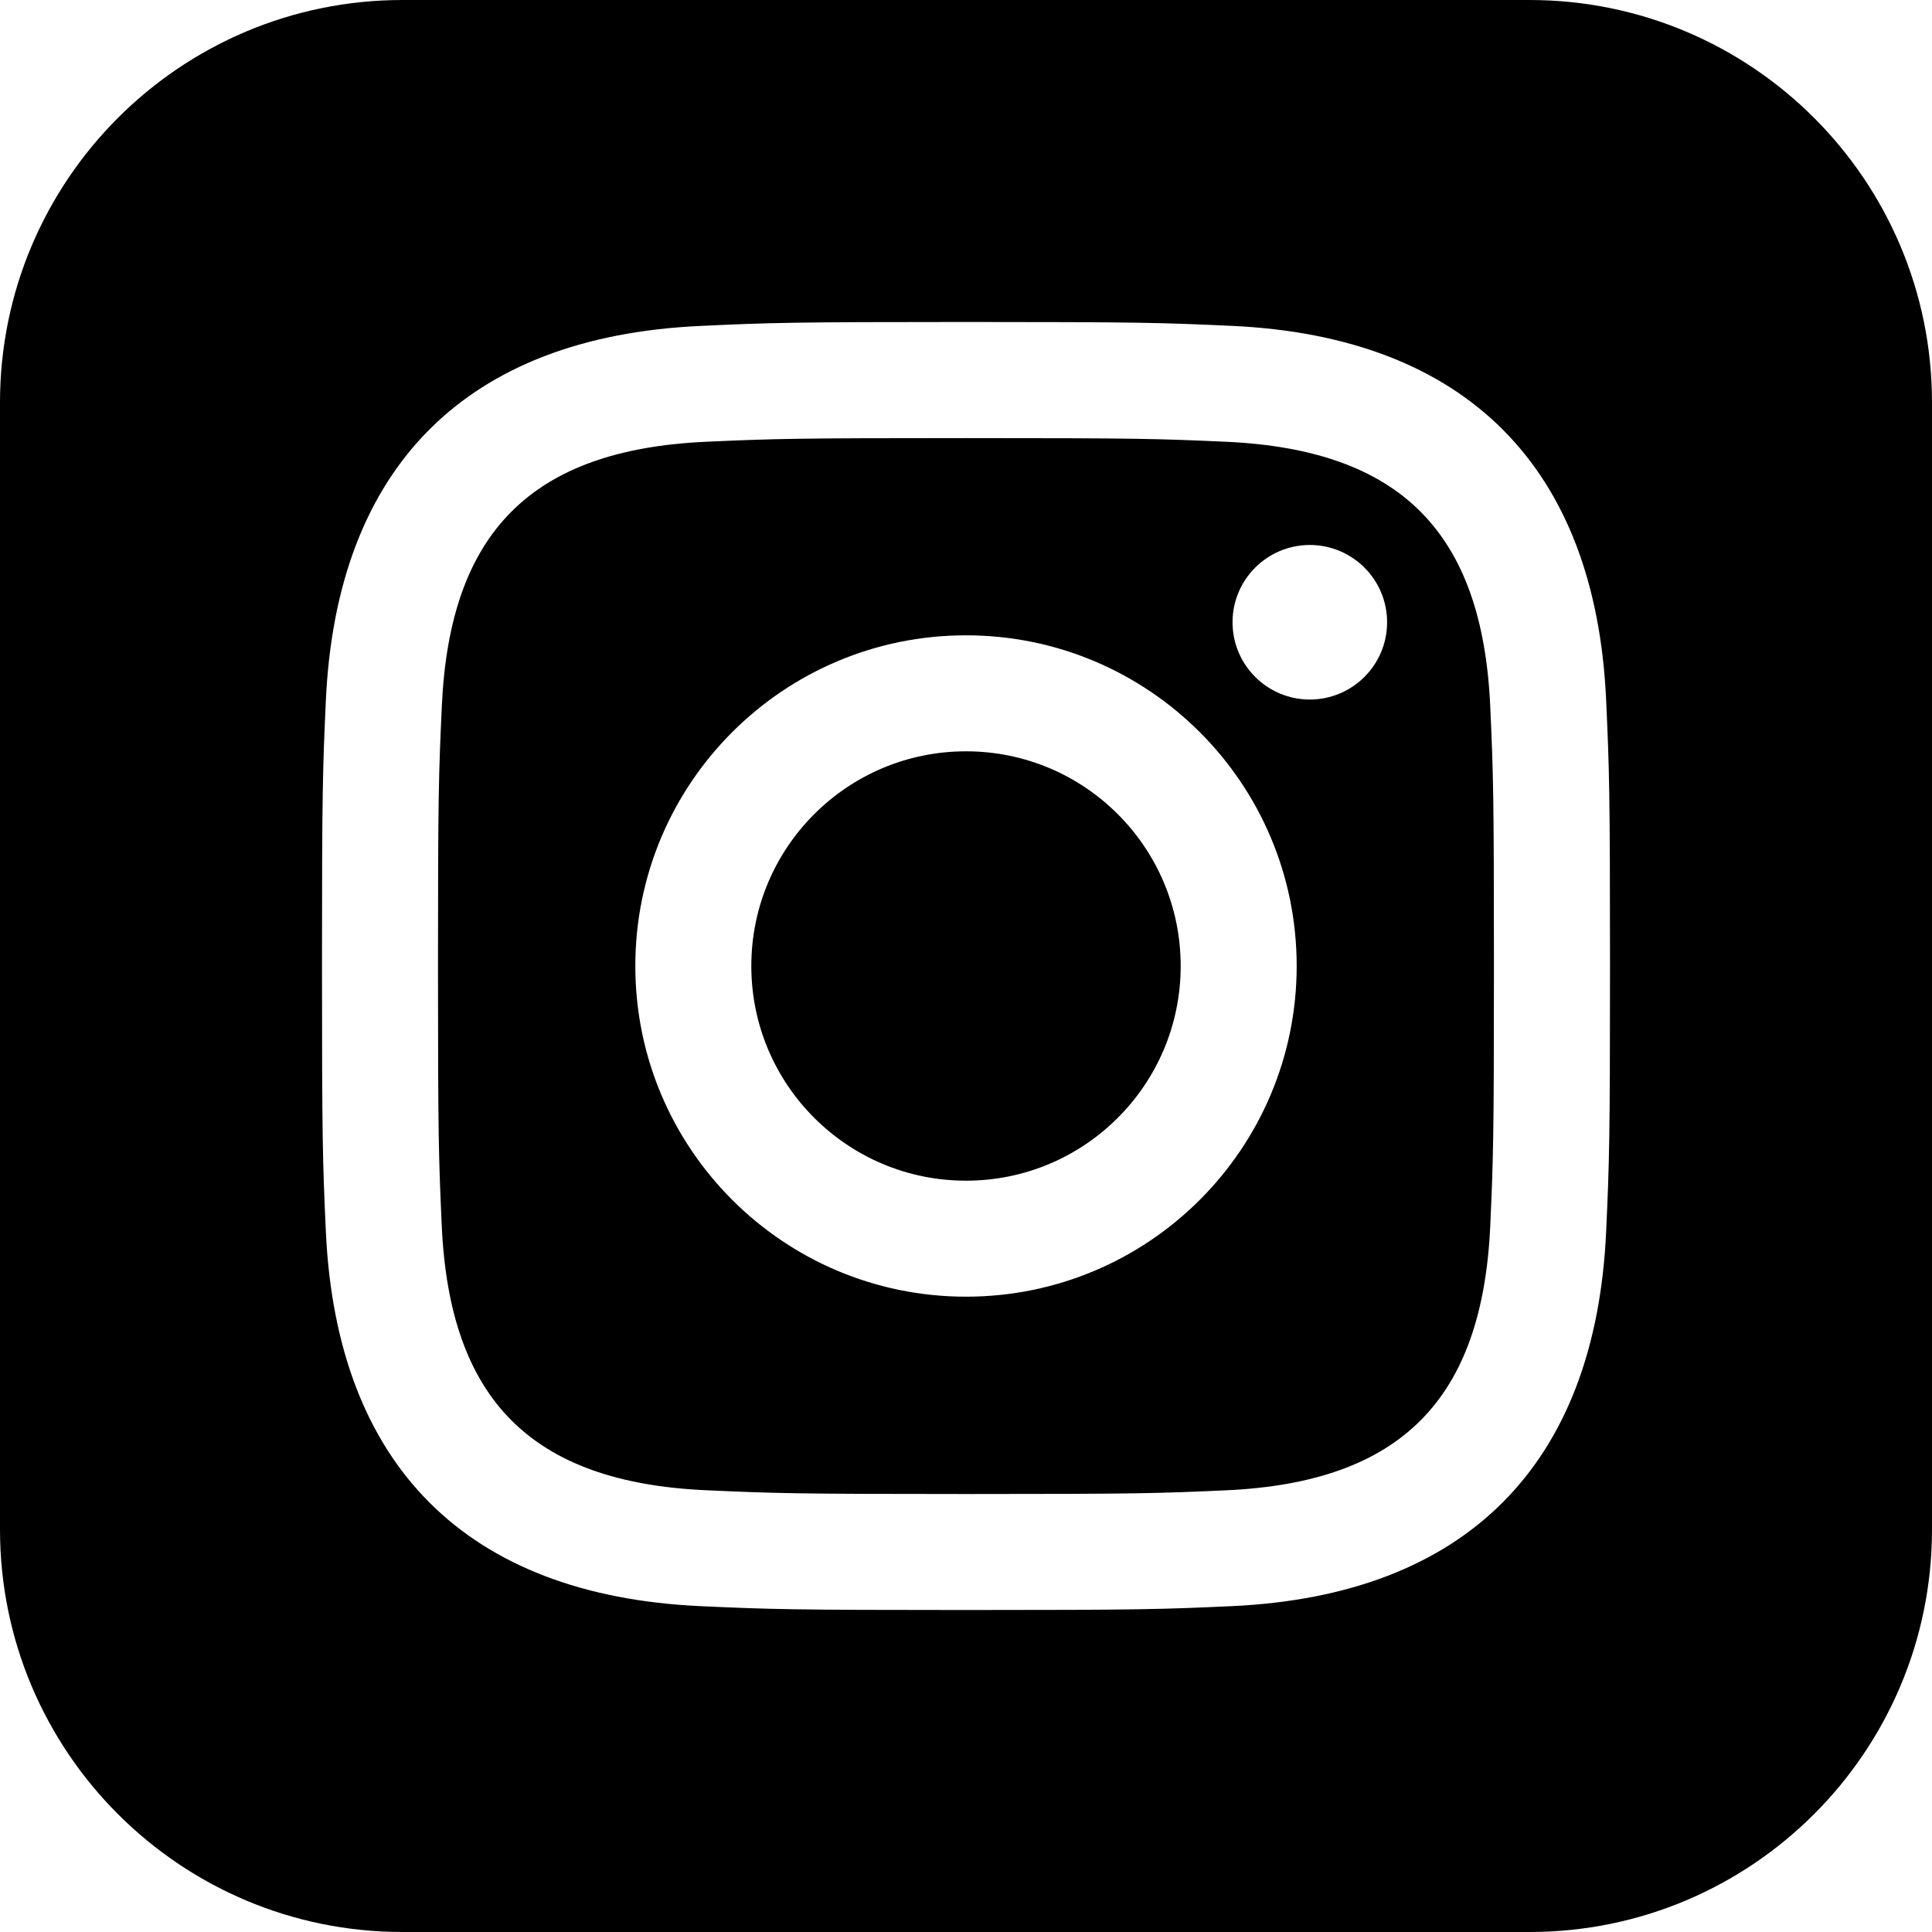
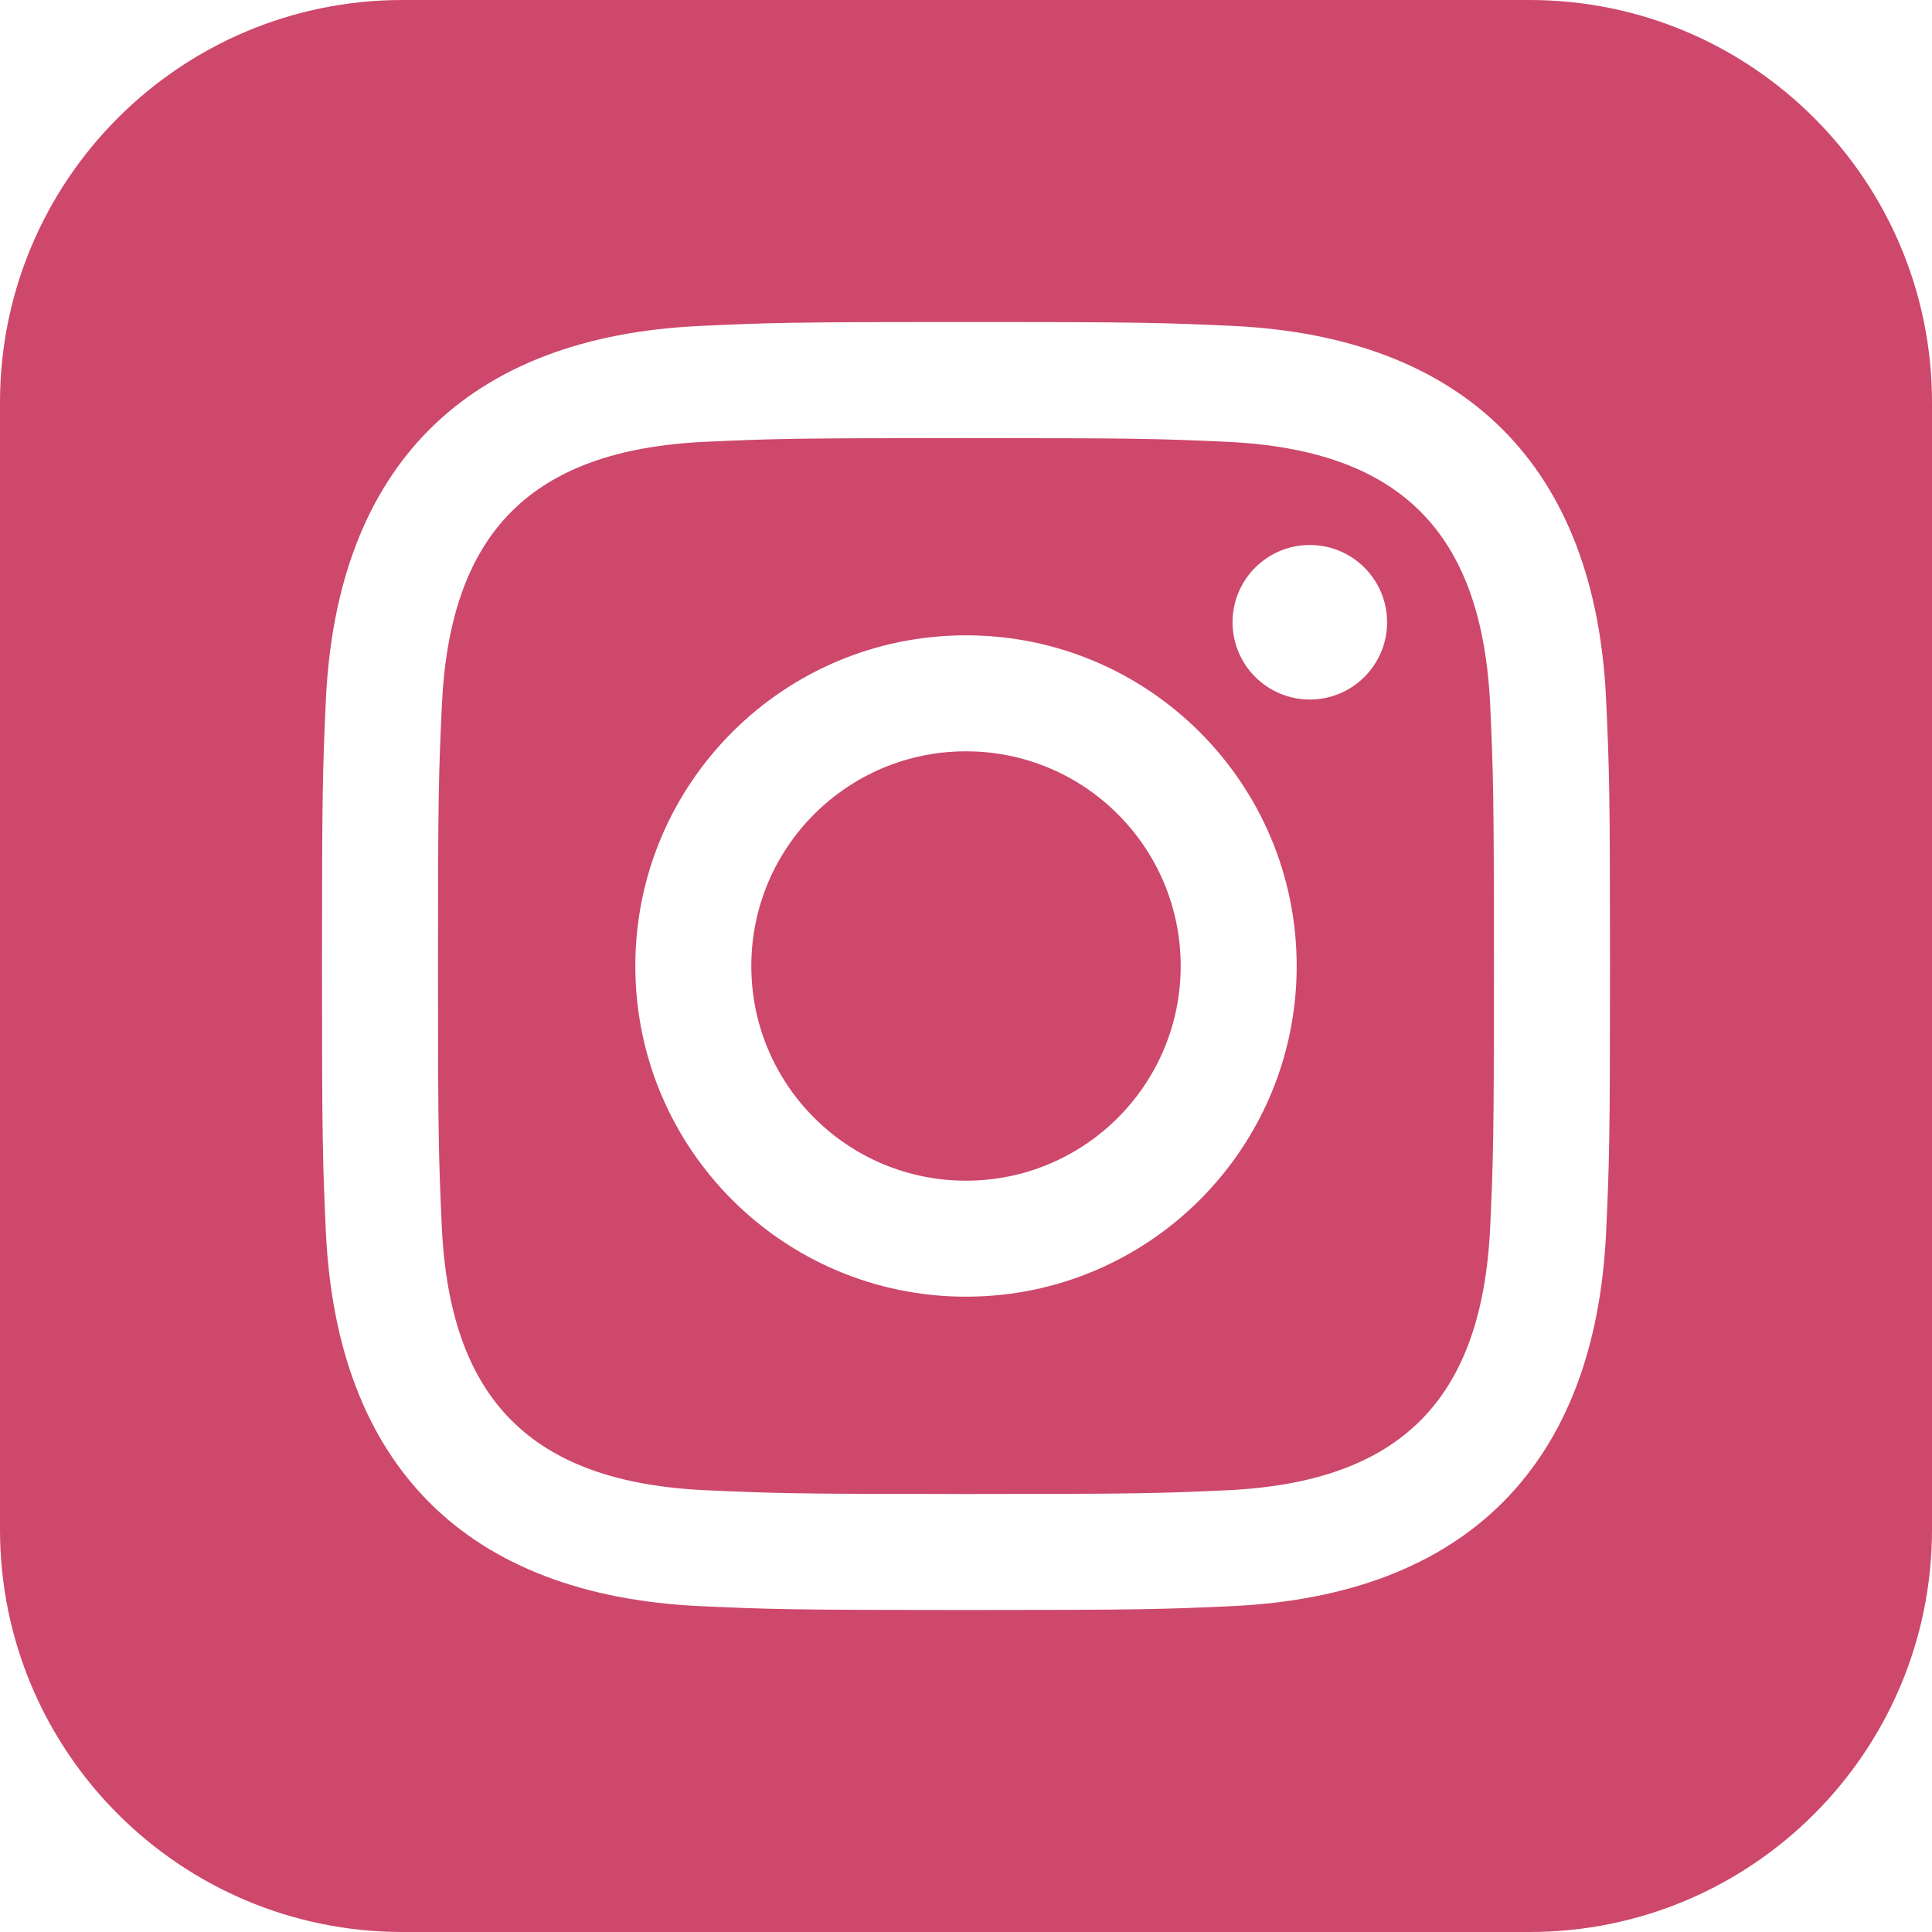
- <svg xmlns="http://www.w3.org/2000/svg" viewBox="0 0 50 50">
+ <svg xmlns="http://www.w3.org/2000/svg" viewBox="0 0 50 50" fill="#cd486b">
  <path d="M31.735 11.433C29.979 11.354 29.45 11.338 25 11.338C20.55 11.338 20.023 11.354 18.267 11.433C13.746 11.64 11.64 13.781 11.435 18.265C11.354 20.023 11.335 20.55 11.335 25C11.335 29.45 11.354 29.977 11.433 31.735C11.64 36.21 13.738 38.36 18.265 38.567C20.021 38.646 20.55 38.665 25 38.665C29.452 38.665 29.979 38.648 31.735 38.569C36.256 38.362 38.36 36.217 38.567 31.738C38.646 29.979 38.663 29.452 38.663 25.002C38.663 20.552 38.646 20.025 38.567 18.269C38.36 13.783 36.252 11.64 31.735 11.433ZM25 33.558C20.273 33.558 16.442 29.727 16.442 25C16.442 20.273 20.275 16.442 25 16.442C29.725 16.442 33.558 20.273 33.558 25C33.558 29.727 29.727 33.558 25 33.558ZM33.898 18.104C32.794 18.104 31.898 17.208 31.898 16.104C31.898 15 32.794 14.104 33.898 14.104C35.002 14.104 35.898 15 35.898 16.104C35.898 17.208 35.002 18.104 33.898 18.104ZM30.556 25C30.556 28.069 28.069 30.556 25 30.556C21.931 30.556 19.444 28.069 19.444 25C19.444 21.931 21.931 19.444 25 19.444C28.069 19.444 30.556 21.931 30.556 25ZM39.583 0H10.417C4.665 0 0 4.665 0 10.417V39.583C0 45.335 4.665 50 10.417 50H39.583C45.337 50 50 45.335 50 39.583V10.417C50 4.665 45.337 0 39.583 0V0ZM41.567 31.871C41.292 37.931 37.919 41.29 31.873 41.567C30.094 41.648 29.527 41.667 25 41.667C20.473 41.667 19.908 41.648 18.129 41.567C12.071 41.29 8.713 37.925 8.433 31.871C8.352 30.094 8.333 29.527 8.333 25C8.333 20.475 8.352 19.906 8.433 18.129C8.713 12.071 12.075 8.71 18.129 8.435C19.908 8.352 20.473 8.333 25 8.333C29.527 8.333 30.094 8.352 31.873 8.433C37.931 8.71 41.296 12.081 41.567 18.127C41.648 19.906 41.667 20.475 41.667 25C41.667 29.527 41.648 30.094 41.567 31.871Z" />
</svg>
